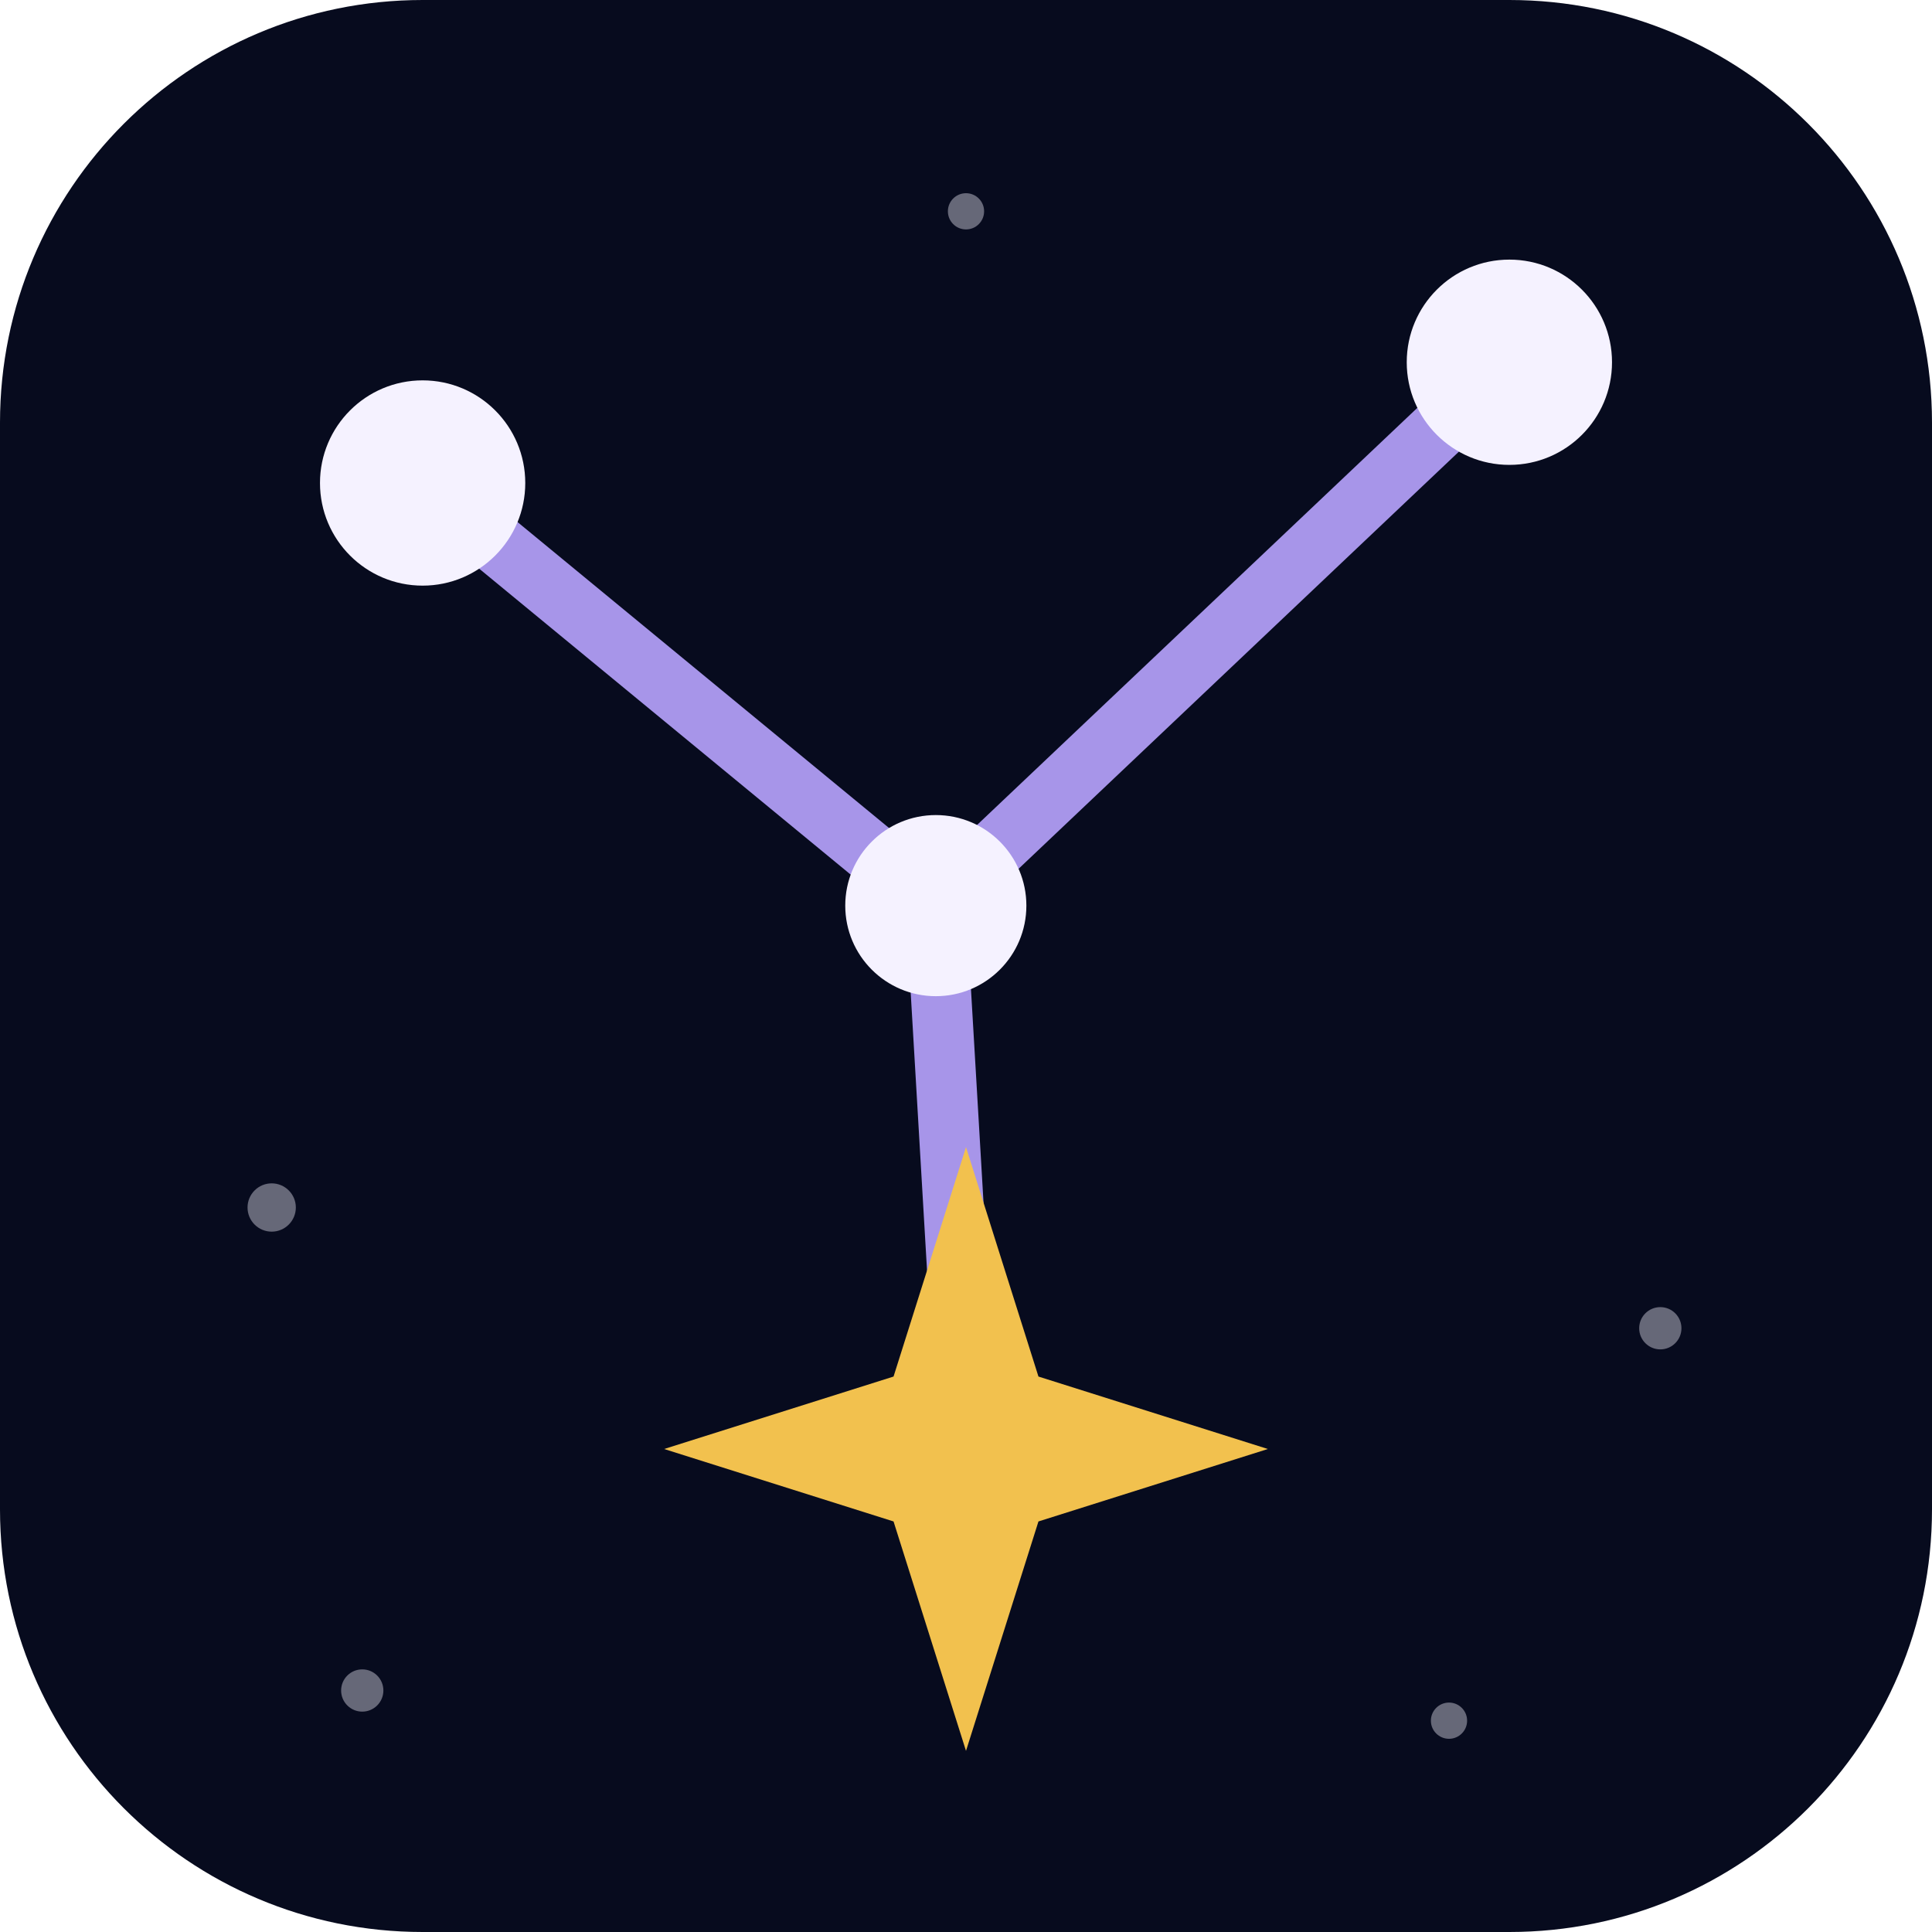
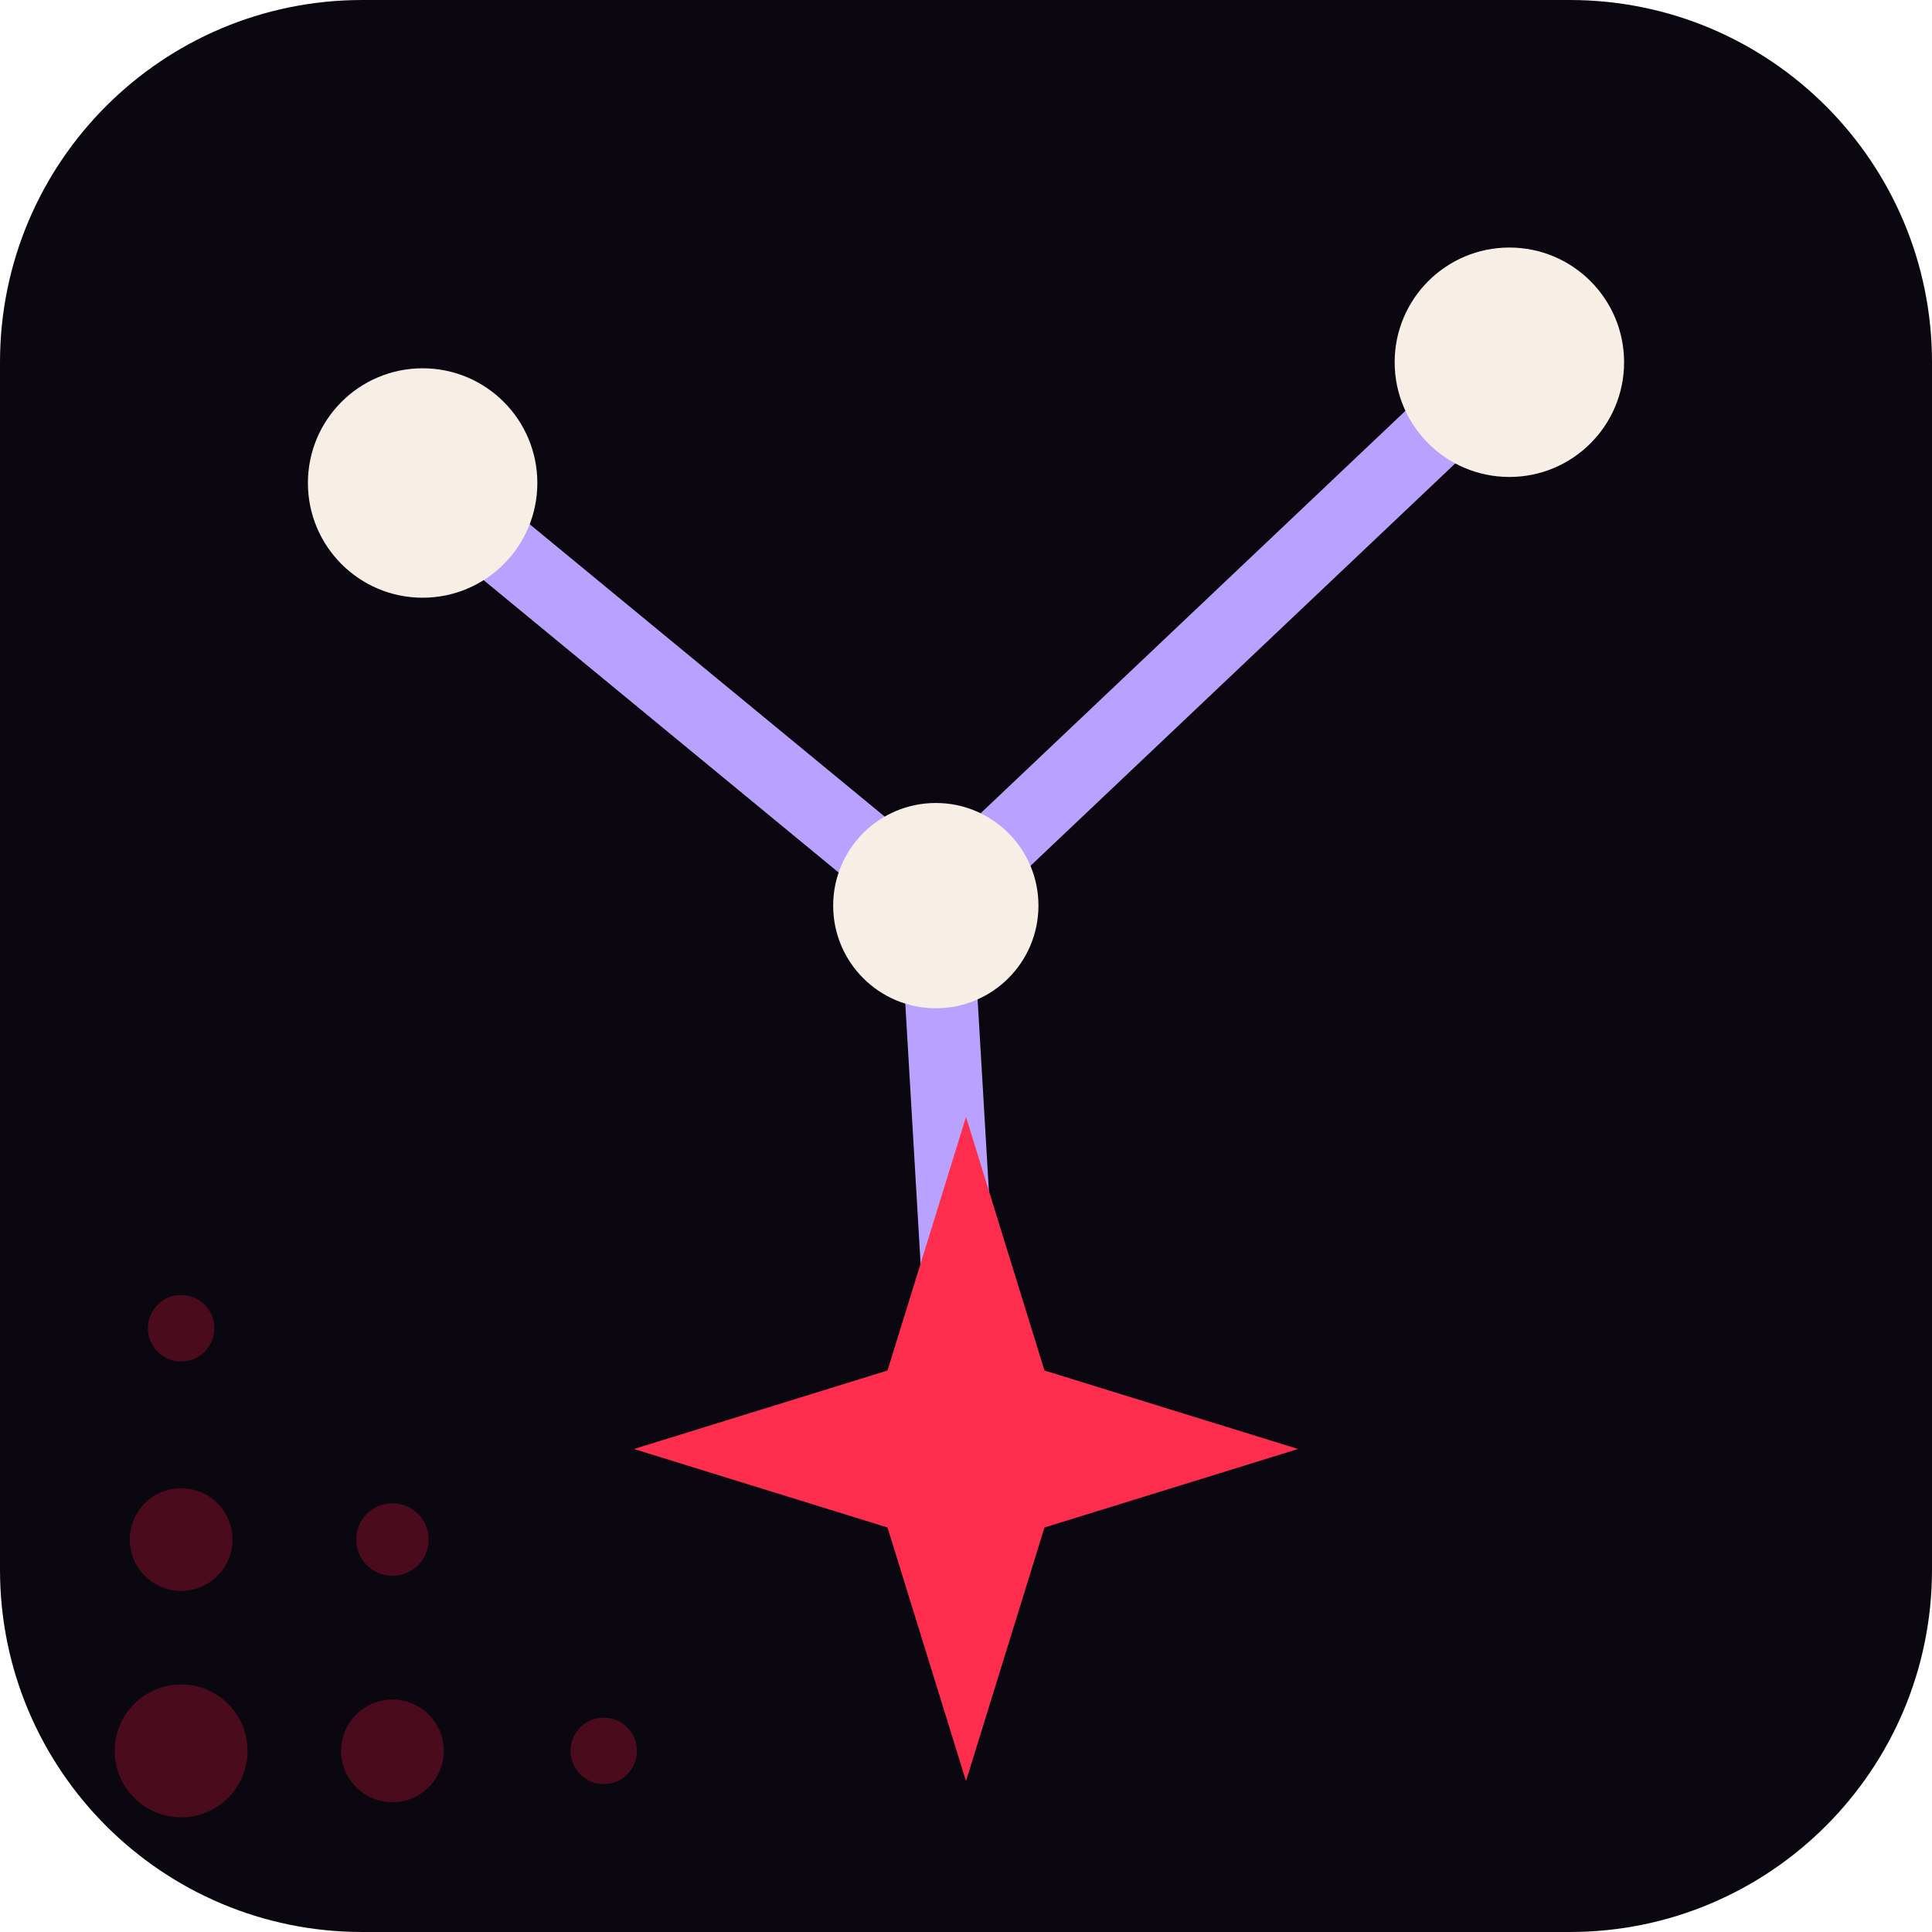
<svg xmlns="http://www.w3.org/2000/svg" viewBox="0 0 64 64" role="img" aria-labelledby="t">
-   <rect width="64" height="64" rx="14" fill="#070B1E" />
-   <g fill="#F5F2FF" opacity="0.4">
-     <circle cx="9" cy="40" r="0.8" />
-     <circle cx="55" cy="44" r="0.7" />
-     <circle cx="48" cy="57" r="0.6" />
-     <circle cx="12" cy="56" r="0.7" />
-     <circle cx="32" cy="7" r="0.6" />
+   <rect width="64" height="64" rx="12" fill="#0B0710" />
+   <g fill="#D1173A" opacity="0.32">
+     <circle cx="6" cy="58" r="2.2" />
+     <circle cx="13" cy="58" r="1.7" />
+     <circle cx="6" cy="51" r="1.7" />
+     <circle cx="20" cy="58" r="1.1" />
+     <circle cx="13" cy="51" r="1.2" />
+     <circle cx="6" cy="44" r="1.1" />
  </g>
-   <g stroke="#B8A4FF" stroke-width="2" stroke-linecap="round" fill="none" opacity="0.9">
+   <g stroke="#B9A2FF" stroke-width="2.4" stroke-linecap="round" fill="none">
    <path d="M14 16 L31 30" />
    <path d="M50 12 L31 30" />
    <path d="M31 30 L32 47" />
  </g>
-   <g fill="#F5F2FF">
-     <circle cx="14" cy="16" r="3.4" />
-     <circle cx="50" cy="12" r="3.4" />
-     <circle cx="31" cy="30" r="3" />
+   <g fill="#F7EFE6">
+     <circle cx="14" cy="16" r="3.8" />
+     <circle cx="50" cy="12" r="3.8" />
+     <circle cx="31" cy="30" r="3.4" />
  </g>
-   <path fill="#F2C14E" d="M32 38 L34.4 45.6 L42 48 L34.4 50.4 L32 58 L29.6 50.4 L22 48 L29.6 45.6 Z" />
+   <path fill="#FF2E4F" d="M32 37 L34.6 45.4 L43 48 L34.6 50.6 L32 59 L29.4 50.6 L21 48 L29.4 45.4 Z" />
</svg>
